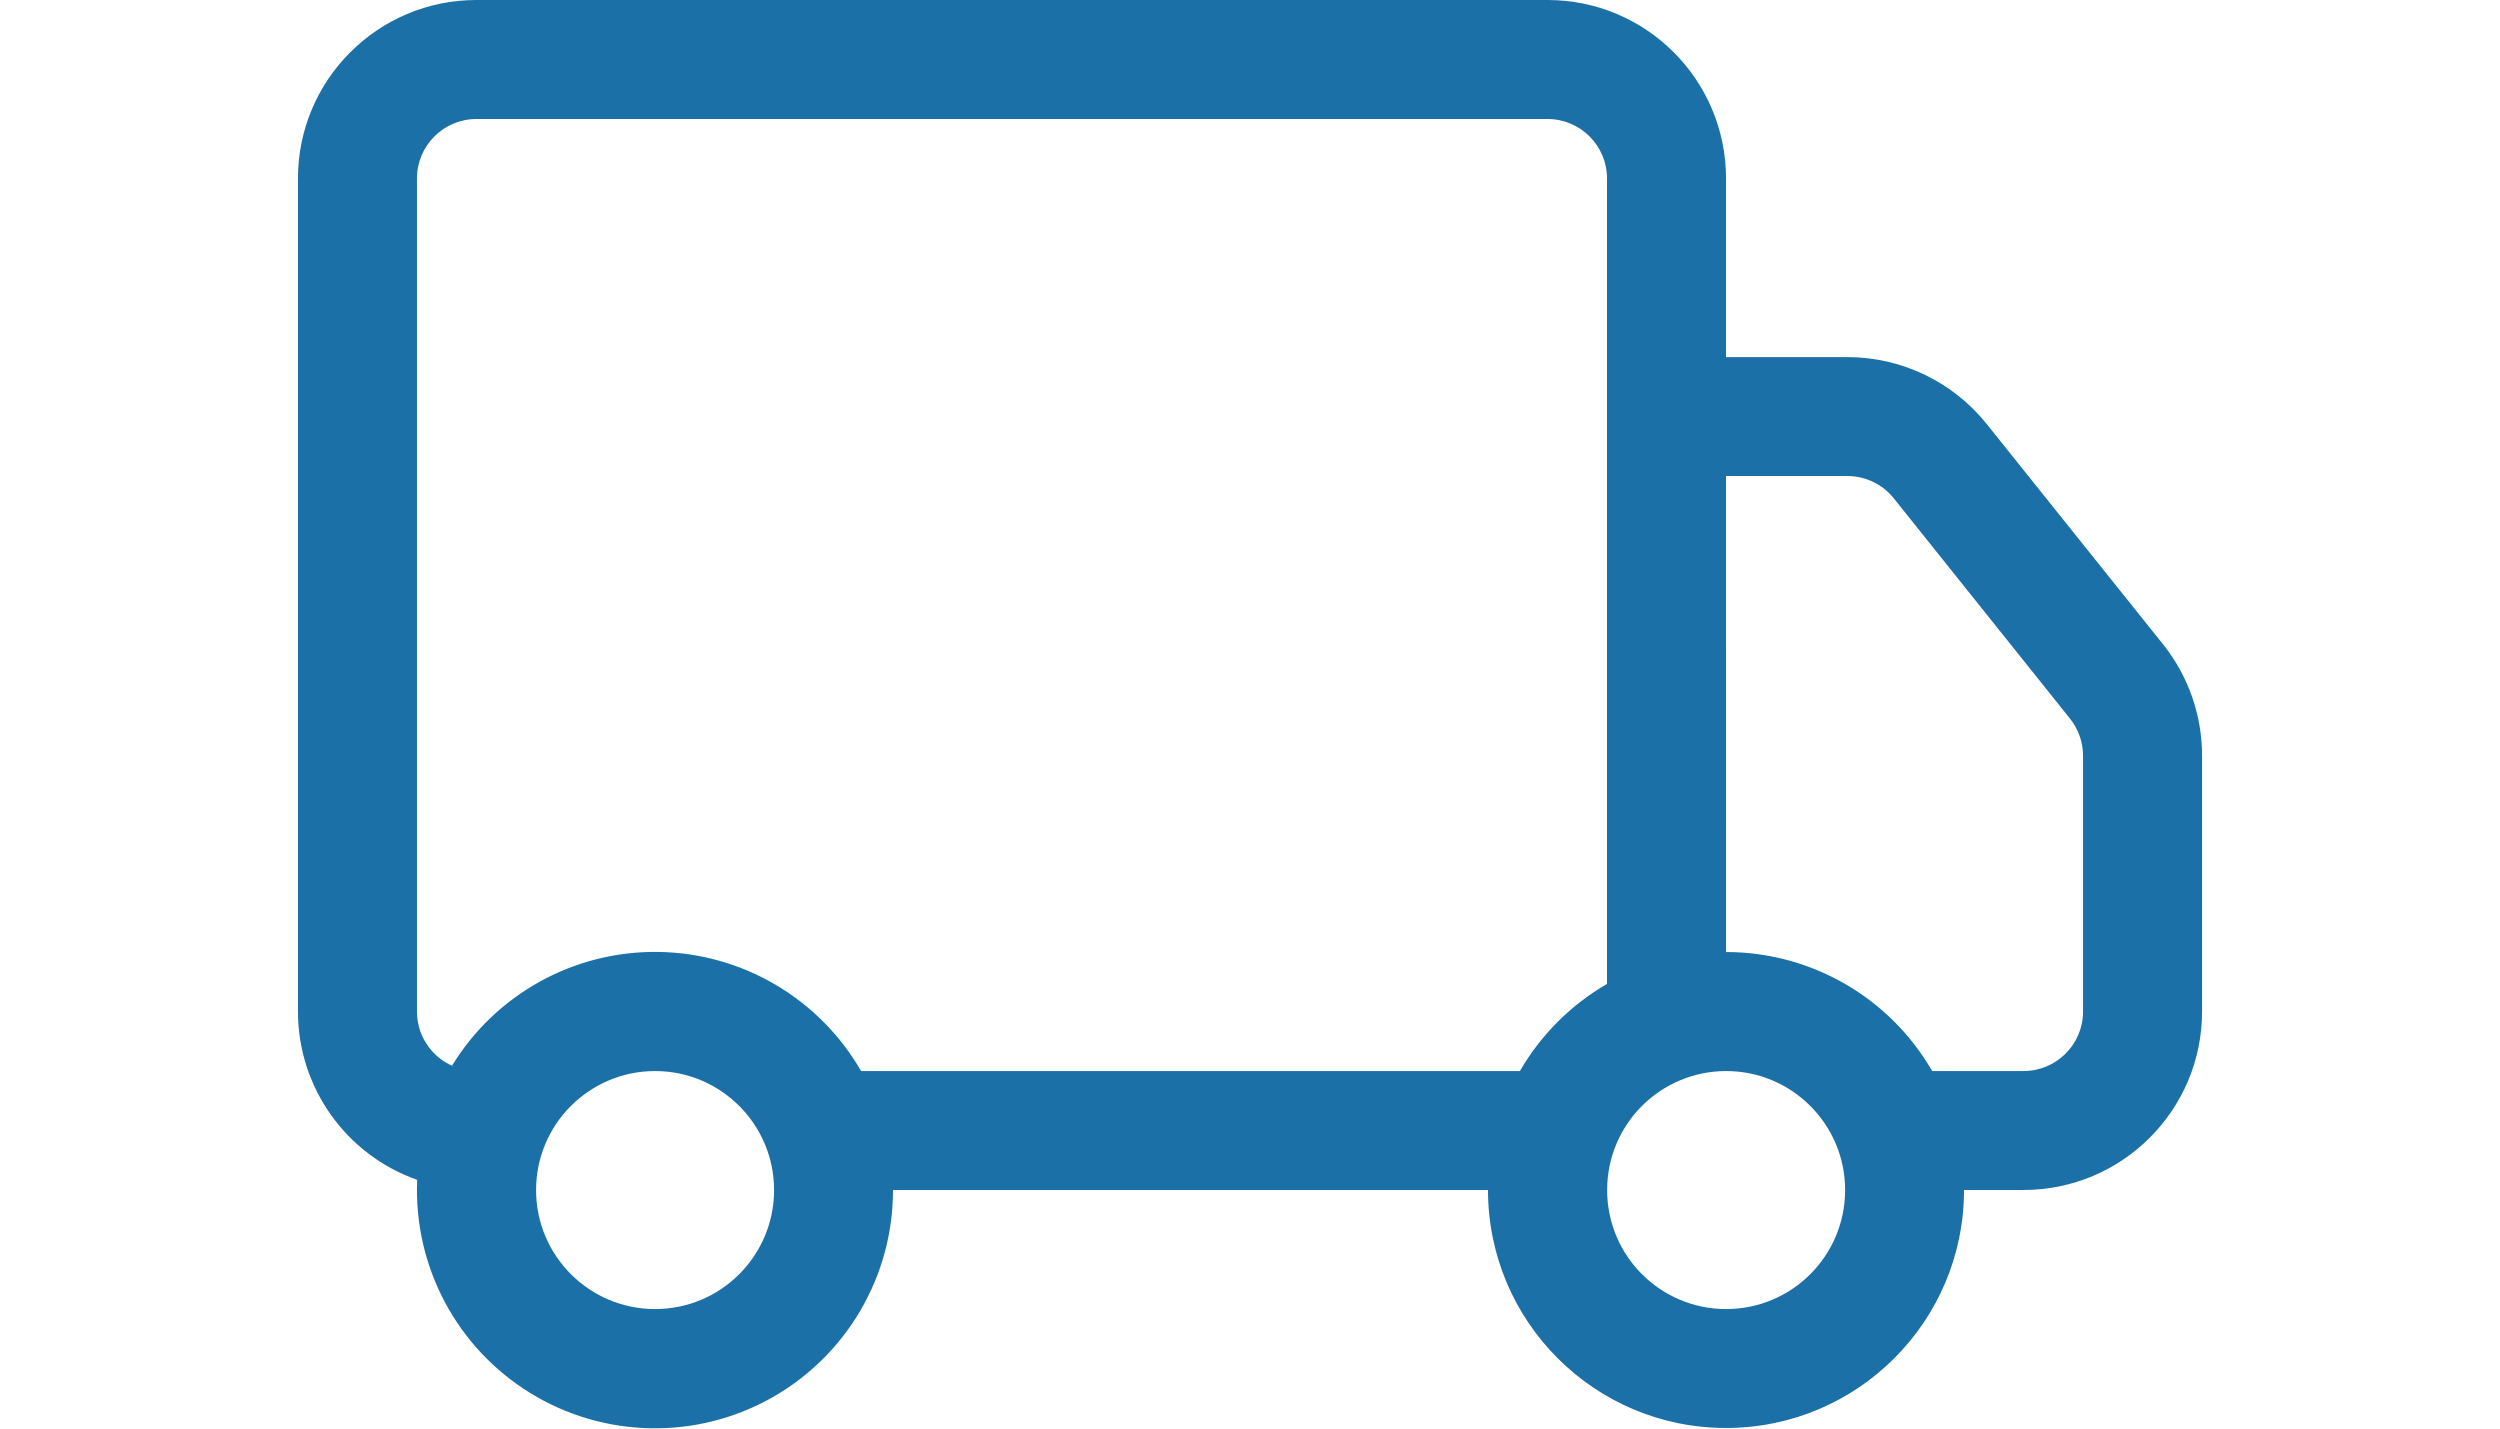
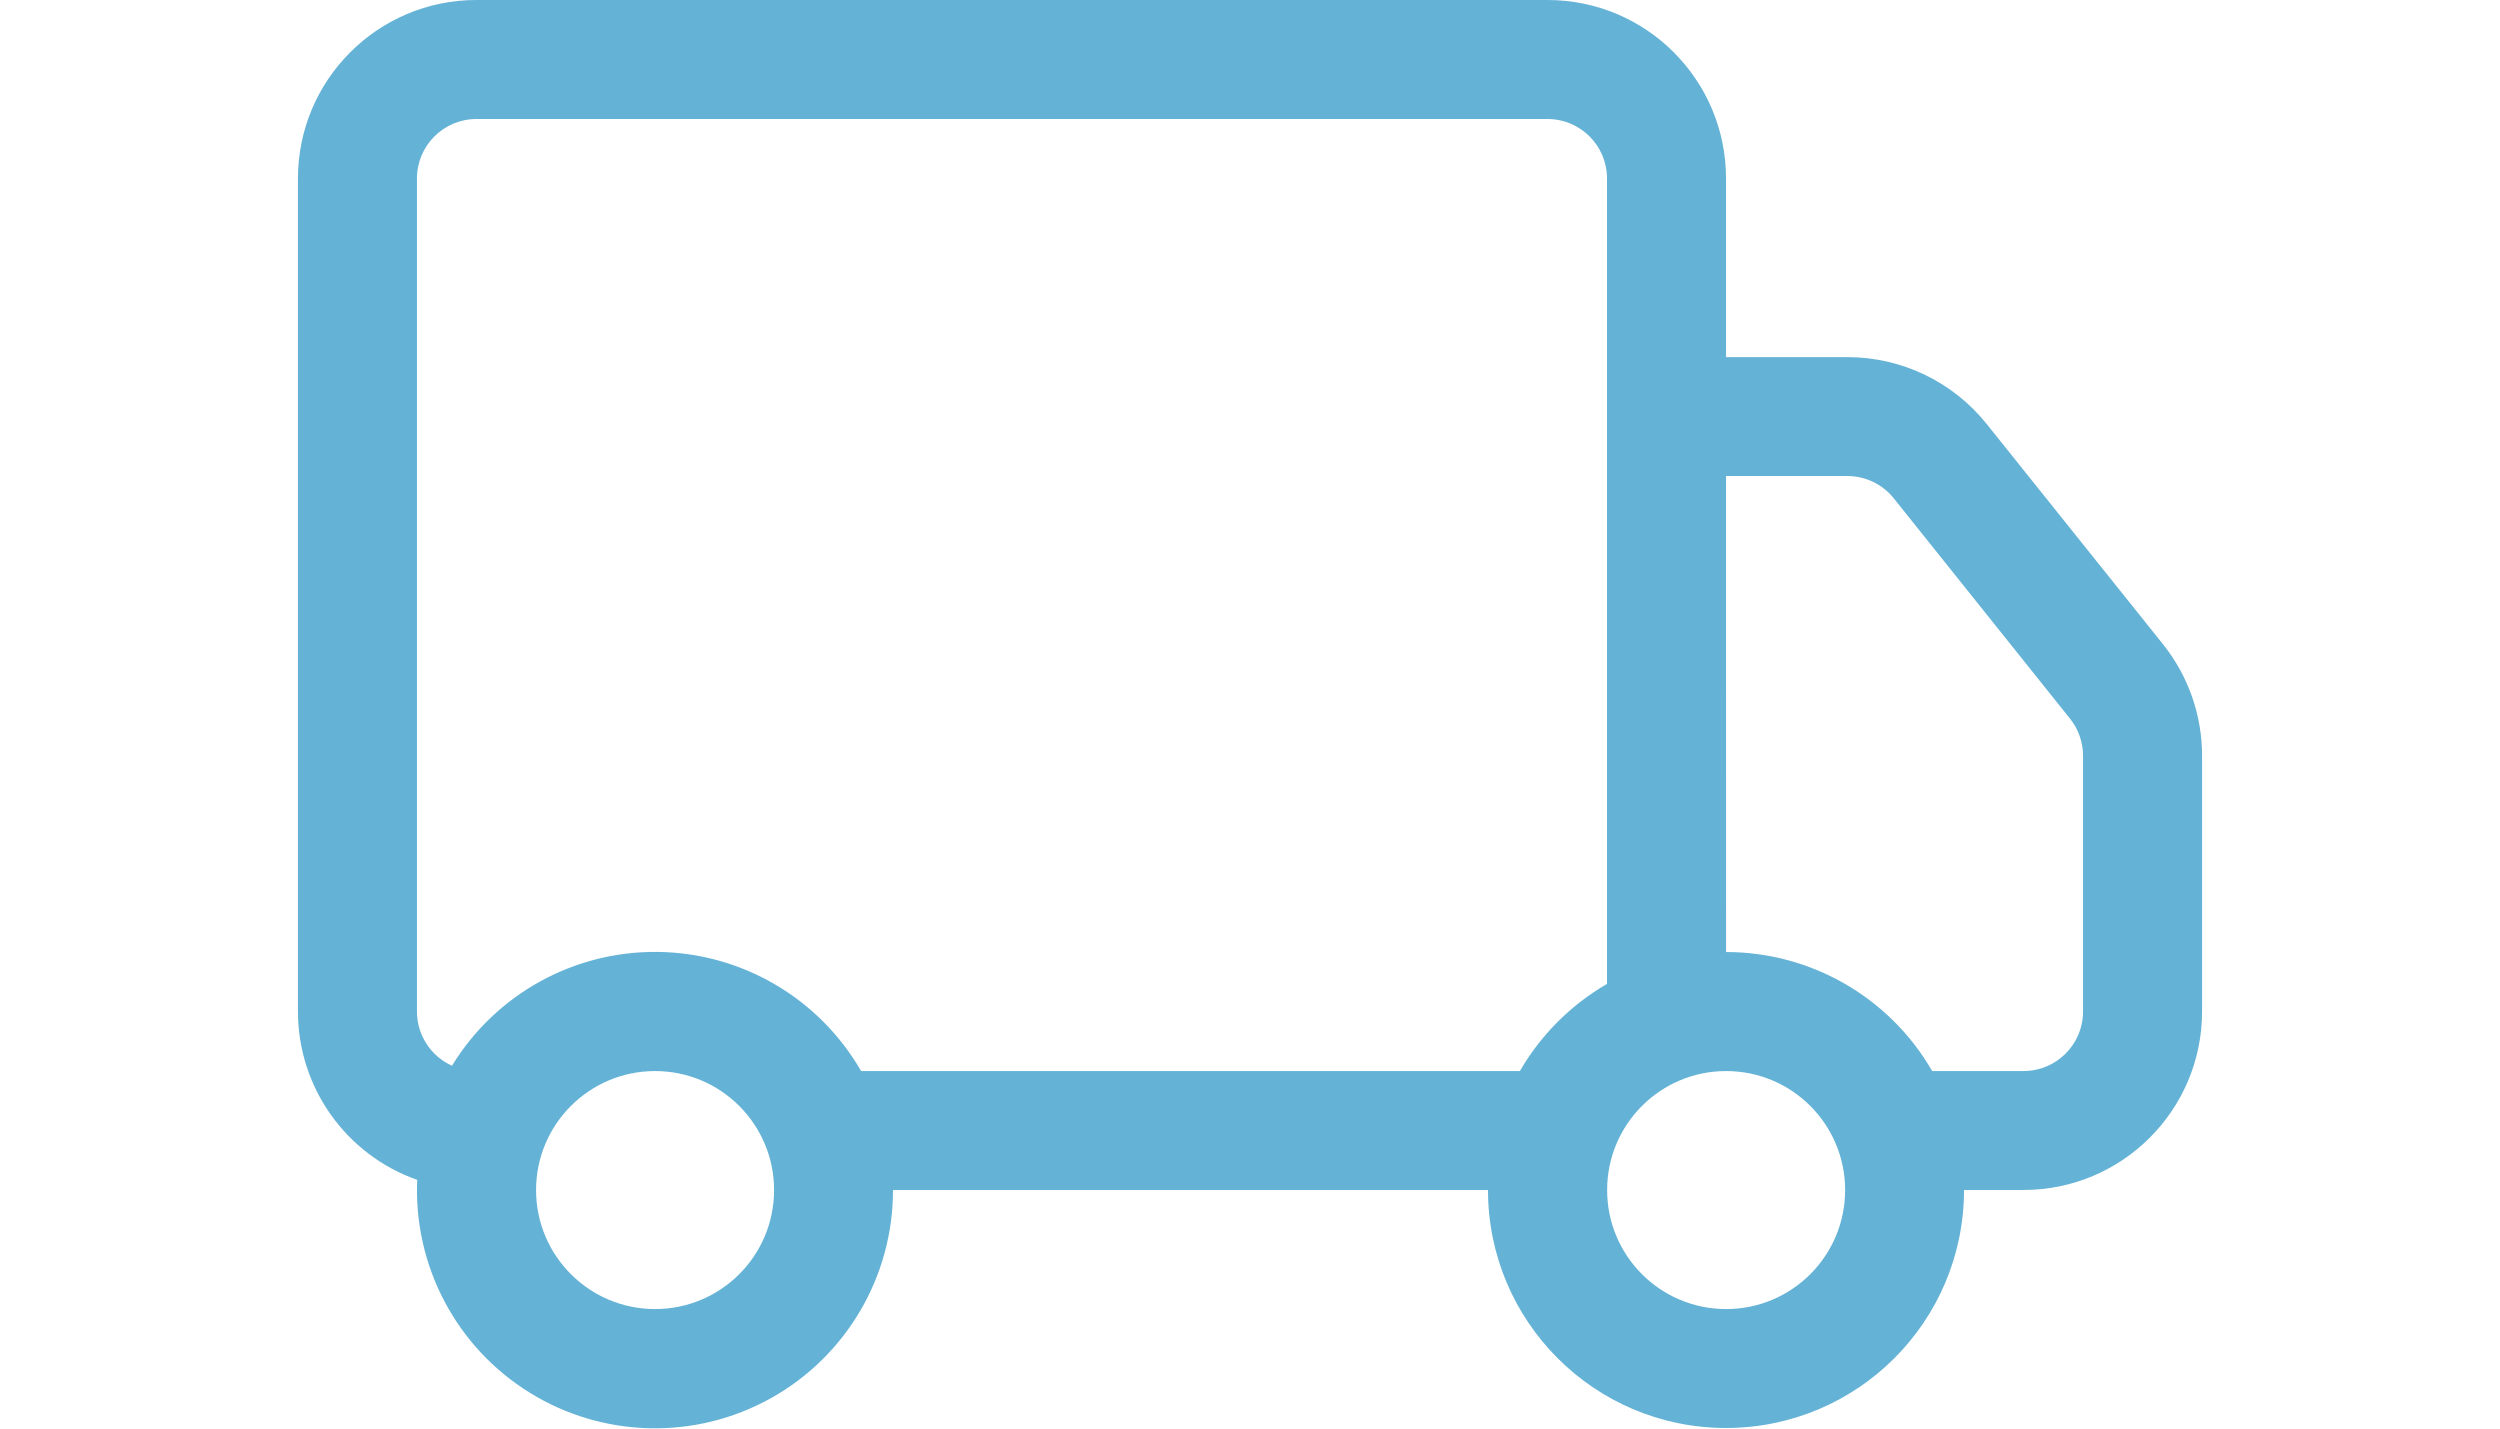
<svg xmlns="http://www.w3.org/2000/svg" width="70" height="40" viewBox="0 0 82.643 62.004">
-   <path id="truck" d="M0,9.748A7.748,7.748,0,0,1,7.748,2H54.234a7.748,7.748,0,0,1,7.748,7.748V17.5H67.25A7.748,7.748,0,0,1,73.294,20.4l7.65,9.556a7.748,7.748,0,0,1,1.7,4.845V45.9a7.748,7.748,0,0,1-7.748,7.748H72.312a10.33,10.33,0,0,1-20.661,0H25.826a10.33,10.33,0,1,1-20.65-.439A7.748,7.748,0,0,1,0,45.9ZM6.684,48.259a10.325,10.325,0,0,1,17.758.227H53.036a10.382,10.382,0,0,1,3.781-3.781V9.748a2.583,2.583,0,0,0-2.583-2.583H7.748A2.583,2.583,0,0,0,5.165,9.748V45.9a2.583,2.583,0,0,0,1.519,2.355Zm55.3-4.938a10.33,10.33,0,0,1,8.946,5.165h3.967A2.583,2.583,0,0,0,77.478,45.9V34.8a2.583,2.583,0,0,0-.568-1.612l-7.644-9.556a2.583,2.583,0,0,0-2.014-.971H61.982ZM15.5,48.487a5.165,5.165,0,1,0,5.165,5.165A5.165,5.165,0,0,0,15.5,48.487Zm46.487,0a5.165,5.165,0,1,0,5.165,5.165A5.165,5.165,0,0,0,61.982,48.487Z" transform="translate(0 -2)" fill="#1b70a8" />
+   <path id="truck" d="M0,9.748A7.748,7.748,0,0,1,7.748,2H54.234a7.748,7.748,0,0,1,7.748,7.748V17.5H67.25A7.748,7.748,0,0,1,73.294,20.4l7.65,9.556a7.748,7.748,0,0,1,1.7,4.845V45.9a7.748,7.748,0,0,1-7.748,7.748H72.312a10.33,10.33,0,0,1-20.661,0H25.826a10.33,10.33,0,1,1-20.65-.439A7.748,7.748,0,0,1,0,45.9ZM6.684,48.259a10.325,10.325,0,0,1,17.758.227H53.036a10.382,10.382,0,0,1,3.781-3.781V9.748a2.583,2.583,0,0,0-2.583-2.583H7.748A2.583,2.583,0,0,0,5.165,9.748V45.9a2.583,2.583,0,0,0,1.519,2.355Zm55.3-4.938a10.33,10.33,0,0,1,8.946,5.165h3.967A2.583,2.583,0,0,0,77.478,45.9V34.8a2.583,2.583,0,0,0-.568-1.612l-7.644-9.556a2.583,2.583,0,0,0-2.014-.971H61.982ZM15.5,48.487a5.165,5.165,0,1,0,5.165,5.165A5.165,5.165,0,0,0,15.5,48.487Zm46.487,0a5.165,5.165,0,1,0,5.165,5.165A5.165,5.165,0,0,0,61.982,48.487Z" transform="translate(0 -2)" fill="#64b2d6" />
</svg>
